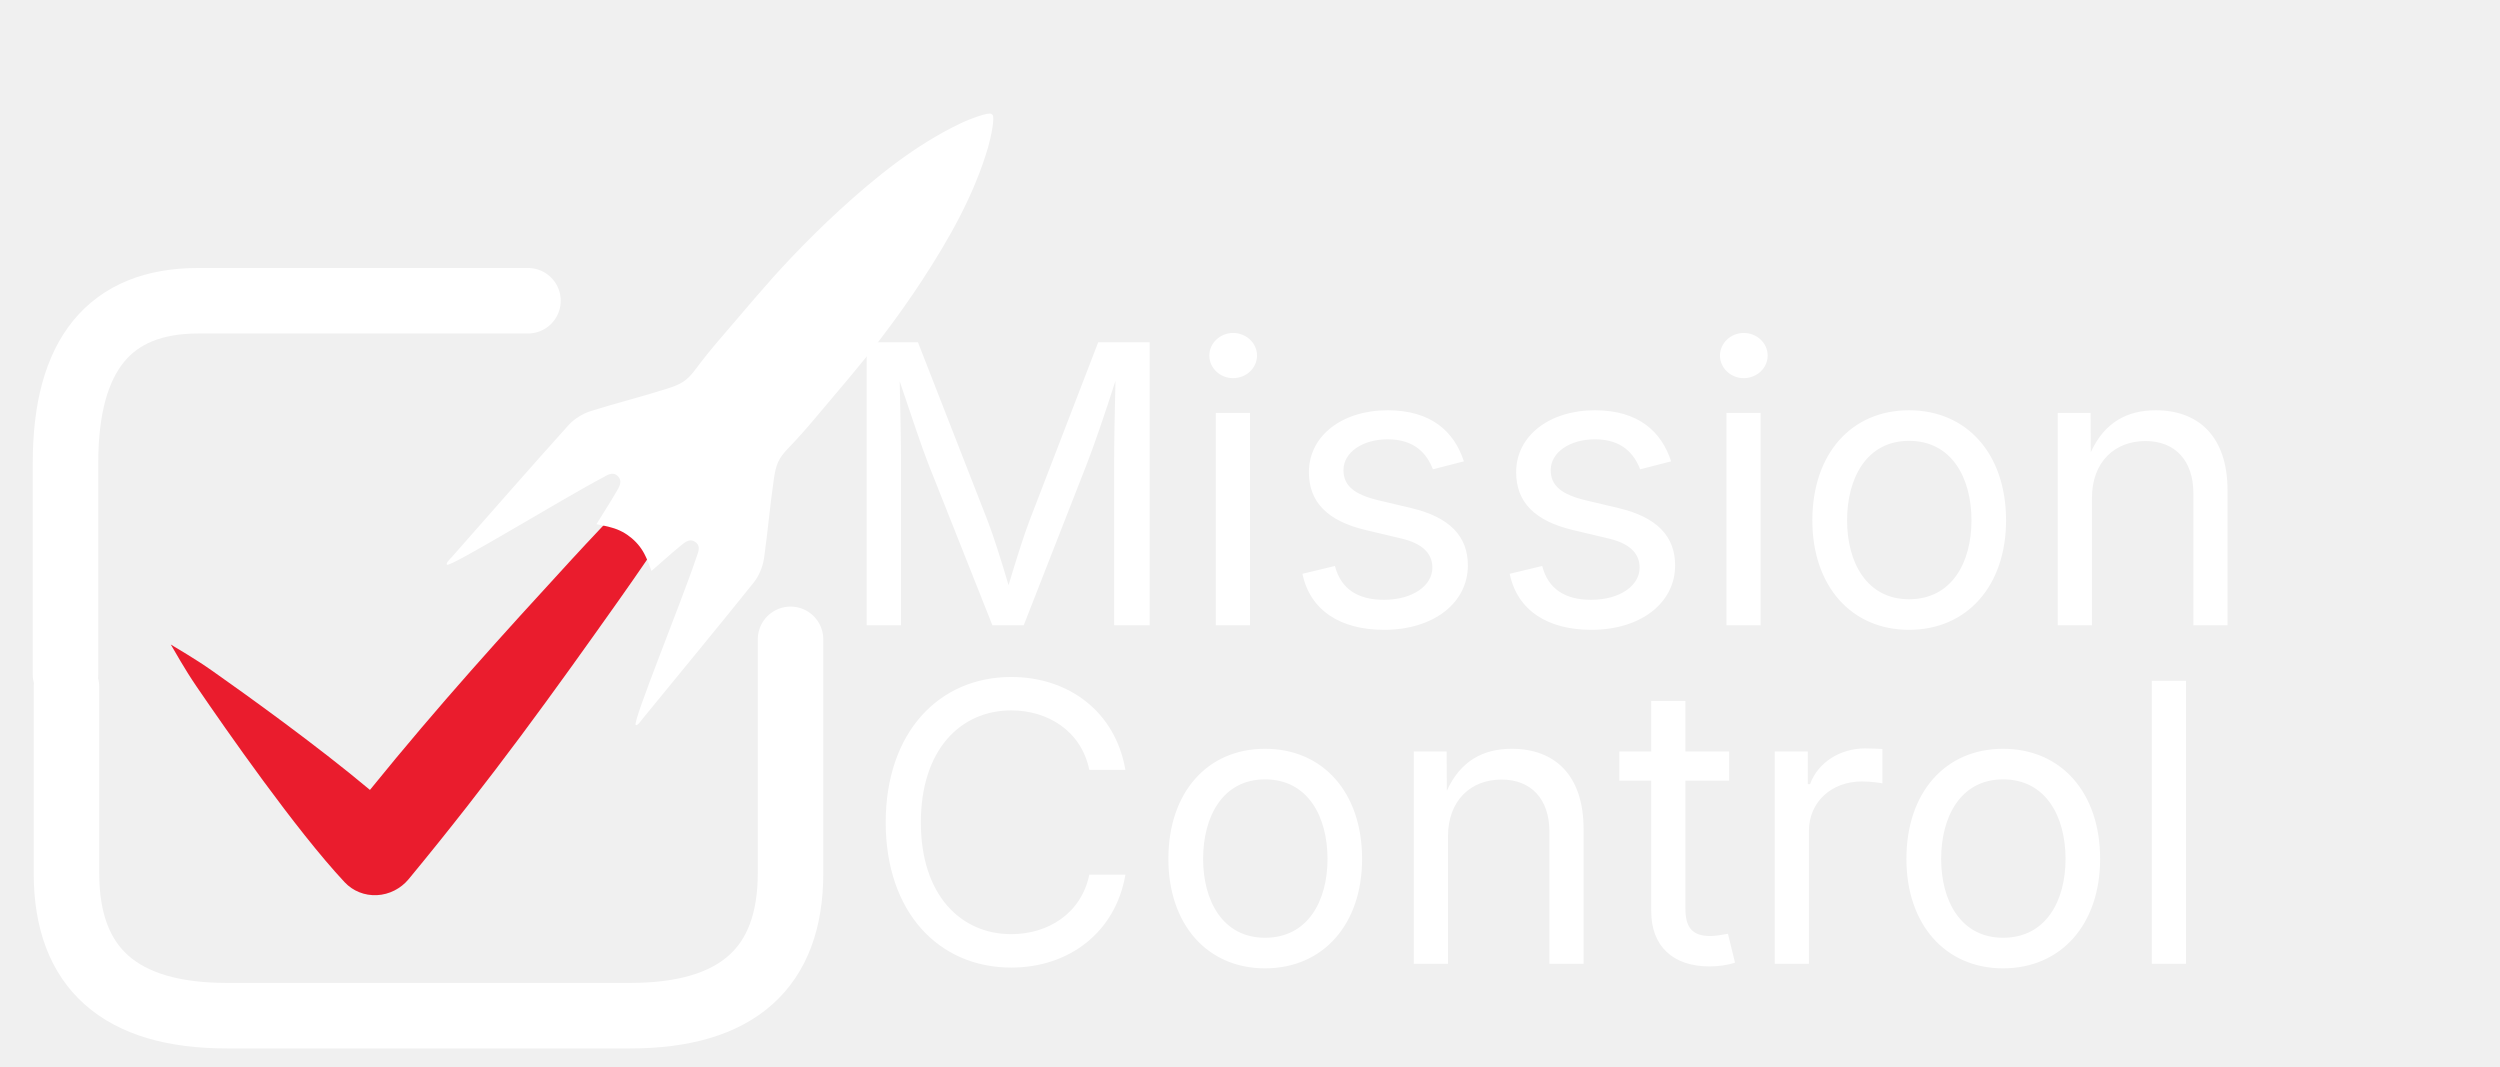
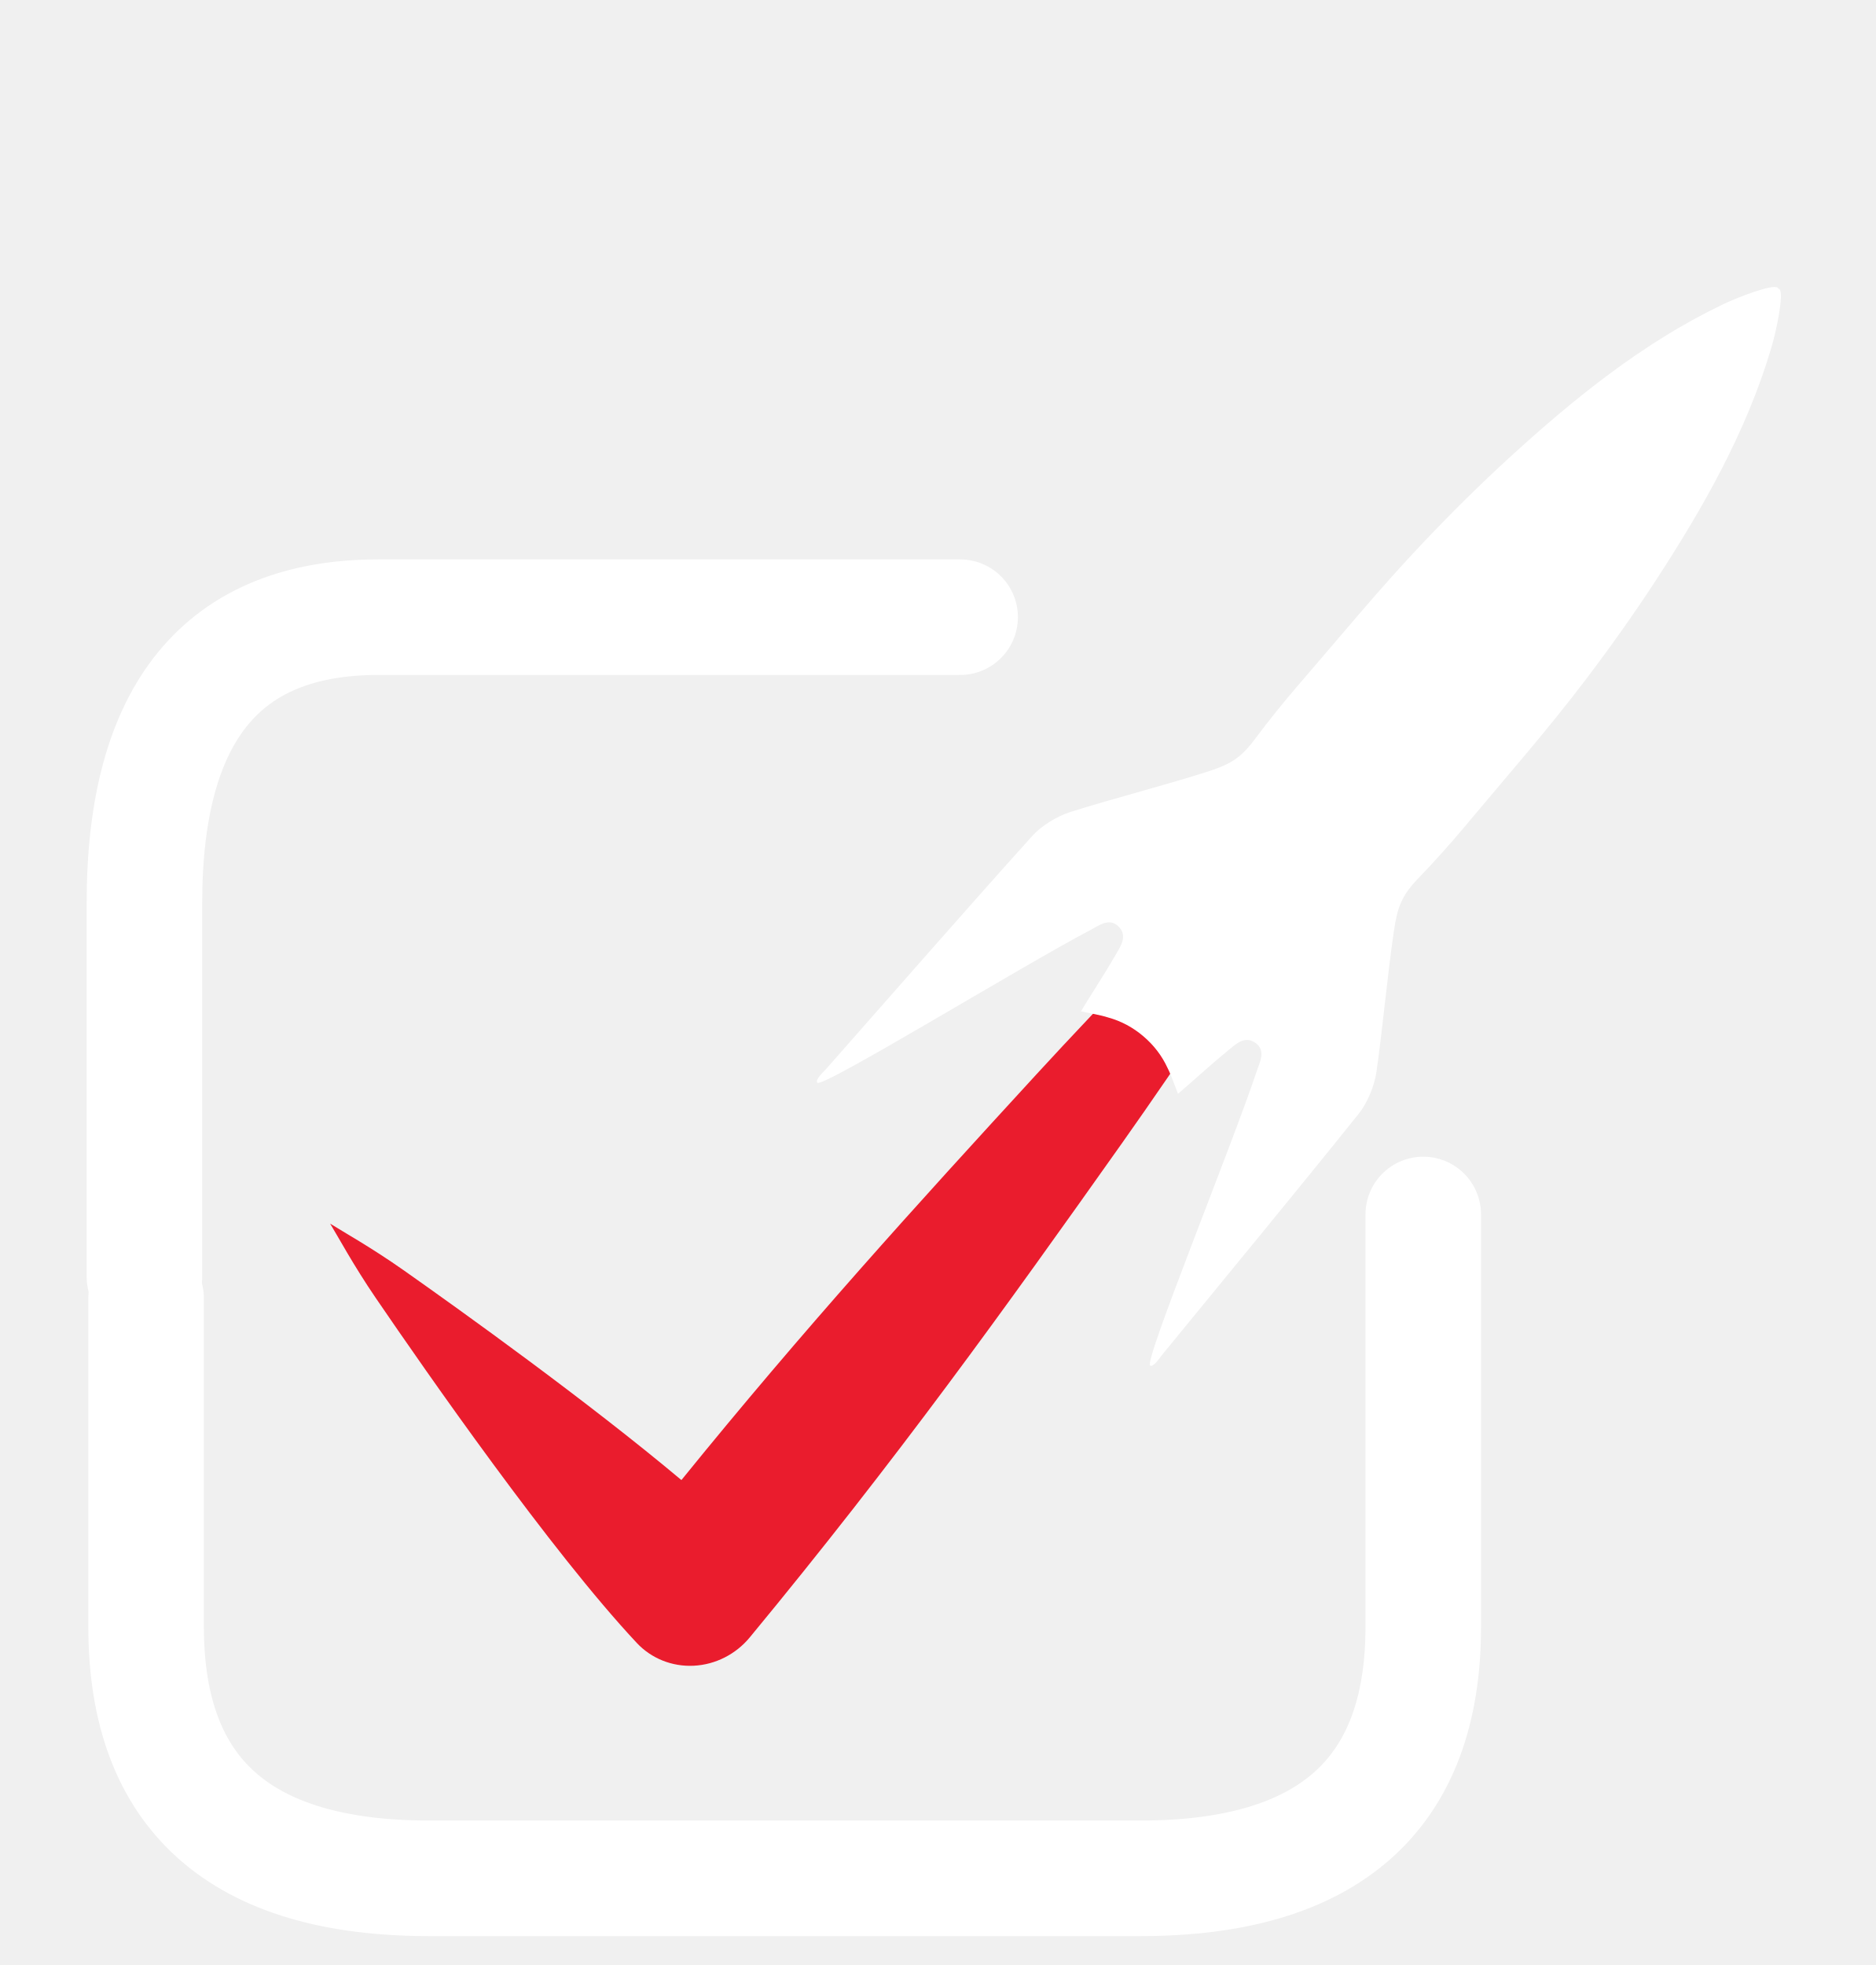
- <svg xmlns="http://www.w3.org/2000/svg" viewBox="7.069 -36.874 1221.204 520.786" width="1221.204" height="520.786" role="img" aria-labelledby="title desc" version="1.1" id="svg5">
+ <svg xmlns="http://www.w3.org/2000/svg" viewBox="-24 -79.471 519.374 544.142" role="img" aria-labelledby="title desc" version="1.1" id="svg5" width="519.374" height="544.142">
  <style id="style1">
    .boxStroke { fill:none; stroke:#FFFFFF; stroke-width:32; stroke-linecap:round; stroke-linejoin:round; }
    .checkStroke { fill:none; stroke:#1D6BFF; stroke-width:42; stroke-linecap:round; stroke-linejoin:round; }
    .rocketBody { fill:#FFFFFF; }
    .rocketAccent { fill:#1D6BFF; }
    @font-face { font-family:'MecoNasalization'; src:local('Nasalization'), local('Nasalization Rg'), local('NasalizationRg-Regular'); font-weight:400; font-style:normal; }
    .word { font-family:'MecoNasalization', Nasalization, 'Nasalization Rg', 'NasalizationRg-Regular', Orbitron, Eurostile, Inter, Arial, sans-serif; font-weight:400; letter-spacing:0.005em; fill:#FFFFFF; }
  </style>
  <defs id="defs1">
    <symbol id="mecoRocket" viewBox="0 0 155.892 260.999" overflow="hidden">
      <g transform="translate(-18273.331)" id="g1">
        <path class="rocketBody" d="m 0,0 c 3.973,9.709 8.017,19.404 11.896,29.151 0.522,1.313 0.698,3.155 0.476,4.595 -0.667,4.314 -1.774,9.546 -2.467,14.065 -0.396,2.588 -0.336,3.794 0.83,6.075 0.985,1.927 2.052,4.232 2.894,6.226 2.525,5.984 5.196,11.884 7.434,17.981 1.408,3.835 2.704,7.715 3.839,11.638 2.46,8.5 4.433,17.288 4.334,26.205 -0.022,1.969 -0.39,5.584 -0.946,5.841 -0.035,0.016 -0.076,0.024 -0.12,0.028 -0.033,0.029 -0.066,0.053 -0.102,0.067 -0.568,0.229 -3.452,-1.982 -4.899,-3.317 -6.558,-6.043 -11.6,-13.506 -16.1,-21.125 -2.076,-3.517 -4.011,-7.121 -5.837,-10.776 -2.903,-5.81 -5.364,-11.8 -7.988,-17.742 -0.874,-1.98 -1.819,-4.337 -2.546,-6.376 -0.861,-2.413 -1.697,-3.283 -3.852,-4.77 -3.765,-2.595 -8.332,-5.378 -11.928,-7.851 -1.201,-0.826 -2.421,-2.216 -3.018,-3.498 -4.434,-9.507 -8.716,-19.099 -13.057,-28.649 -0.221,-0.486 -0.829,-1.506 -0.488,-1.695 0.678,-0.377 16.21,17.21 22.019,22.973 0.71,0.704 1.445,1.754 2.595,1.167 1.252,-0.64 0.787,-1.933 0.551,-2.963 -0.483,-2.109 -1.138,-4.302 -1.666,-6.401 0.83,0.058 1.991,0.224 2.819,0.207 1.376,0.042 2.715,-0.228 3.985,-0.777 1.27,-0.548 2.384,-1.337 3.298,-2.367 0.581,-0.592 1.255,-1.55 1.783,-2.194 1.165,1.824 2.312,3.805 3.516,5.602 0.588,0.878 1.21,2.104 2.534,1.632 1.216,-0.434 0.956,-1.689 0.93,-2.69 C 0.509,22.083 -1.638,-1.282 -0.899,-1.517 -0.527,-1.635 -0.202,-0.494 0,0" transform="matrix(1.333333,0,0,-1.333333,18390.24,162.518)" id="path1" />
      </g>
    </symbol>
  </defs>
-   <g id="mark" transform="translate(-37.61789,41.34469)">
+   <g id="mark" transform="translate(-60.68732,22.74751)">
    <path class="boxStroke" d="m 76.687,251.313 v -103.488 q 0,-79.138 64.782,-79.138 h 161.123" id="path2" />
    <path class="boxStroke" d="m 430.849,234.088 v 114.227 q 0,69.607 -78.376,69.607 H 155.527 q -78.376,0 -78.376,-69.607 v -91.025" id="path3" />
-     <path class="checkStroke" d="m 128.114,236.623 c 2.114,3.443 6.431,11.499 12.683,20.658 13.972,20.468 48.461,70.052 72.244,95.458 a 20.524,21.199 43.102 0 0 31.296,-1.544 C 285.082,301.858 314.874,260.316 347.459,214.287 379.353,169.234 422.91,100.715 438,78 c -19.031,19.531 -76.854,76.528 -114.188,117.187 -33.674,36.672 -64.387,70.481 -98.412,112.45 -26.028,-21.827 -60.626,-46.618 -76.818,-58.027 -9.065,-6.387 -17.057,-10.823 -20.468,-12.988 z" id="path4" style="fill:#ea1c2d;fill-rule:nonzero;stroke:none;stroke-width:42;stroke-linecap:round;stroke-opacity:1;fill-opacity:1" />
+     <path class="checkStroke" d="m 128.114,236.623 c 2.114,3.443 6.431,11.499 12.683,20.658 13.972,20.468 48.461,70.052 72.244,95.458 a 20.524,21.199 43.102 0 0 31.296,-1.544 C 285.082,301.858 314.874,260.316 347.459,214.287 379.353,169.234 422.91,100.715 438,78 c -19.031,19.531 -76.854,76.528 -114.188,117.187 -33.674,36.672 -64.387,70.481 -98.412,112.45 -26.028,-21.827 -60.626,-46.618 -76.818,-58.027 -9.065,-6.387 -17.057,-10.823 -20.468,-12.988 z" id="path4" style="fill:#ea1c2d;fill-opacity:1;fill-rule:nonzero;stroke:none;stroke-width:42;stroke-linecap:round;stroke-opacity:1" />
    <g id="use4" style="fill:#ea1c2d;fill-opacity:1;stroke:none;stroke-opacity:1" transform="matrix(1.954422,0.5975267,-0.5975267,1.954422,224.7797,-114.4155)">
-       <g transform="translate(-18273.331)" id="g5" style="stroke:none;stroke-opacity:1;fill:#FFFFFF;fill-opacity:1">
+       <g transform="translate(-18273.331)" id="g5" style="fill:#FFFFFF;fill-opacity:1;stroke:none;stroke-opacity:1">
        <path class="rocketBody" d="m 18391.399,161.959 c 5.297,-12.945 10.689,-25.872 15.861,-38.868 0.696,-1.751 0.931,-4.207 0.635,-6.127 -0.889,-5.752 -2.365,-12.728 -3.289,-18.753 -0.528,-3.451 -0.448,-5.059 1.106,-8.1 1.314,-2.569 2.736,-5.643 3.859,-8.301 3.367,-7.979 6.928,-15.845 9.912,-23.975 1.877,-5.113 3.605,-10.287 5.119,-15.517 3.28,-11.333 5.91,-23.051 5.778,-34.94 -0.03,-2.625 -0.52,-7.445 -1.261,-7.788 -0.05,-0.021 -0.101,-0.032 -0.16,-0.037 -0.04,-0.039 -0.09,-0.071 -0.136,-0.089 -0.757,-0.305 -4.603,2.643 -6.532,4.423 -8.744,8.057 -15.467,18.008 -21.467,28.167 -2.768,4.689 -5.348,9.495 -7.782,14.368 -3.871,7.747 -7.152,15.733 -10.651,23.656 -1.165,2.64 -2.425,5.783 -3.395,8.501 -1.148,3.217 -2.262,4.377 -5.136,6.36 -5.02,3.46 -11.109,7.171 -15.904,10.468 -1.601,1.101 -3.228,2.955 -4.024,4.664 -5.912,12.676 -11.621,25.465 -17.409,38.199 -0.295,0.648 -1.105,2.008 -0.651,2.26 0.904,0.503 21.614,-22.947 29.359,-30.631 0.947,-0.939 1.927,-2.339 3.46,-1.556 1.669,0.853 1.049,2.577 0.735,3.951 -0.644,2.812 -1.518,5.736 -2.222,8.535 1.107,-0.077 2.655,-0.299 3.759,-0.276 1.835,-0.056 3.62,0.304 5.313,1.036 1.694,0.731 3.179,1.783 4.398,3.156 0.774,0.789 1.673,2.067 2.377,2.925 1.553,-2.432 3.083,-5.073 4.688,-7.469 0.784,-1.171 1.613,-2.805 3.379,-2.176 1.621,0.579 1.274,2.252 1.24,3.587 -0.28,10.905 -3.143,42.059 -2.158,42.372 0.496,0.157 0.93,-1.364 1.199,-2.023" id="path5" style="fill:#FFFFFF;fill-opacity:1;stroke:none;stroke-width:1.333;stroke-opacity:1" />
      </g>
    </g>
  </g>
-   <text class="word" x="413.722" y="268.551" font-size="190px" id="text4" style="font-style:normal;font-variant:normal;font-weight:400;font-stretch:normal;font-size:190px;font-family:'MecoNasalization',Nasalization,'Nasalization Rg','NasalizationRg-Regular',Orbitron,Eurostile,Inter,Arial,sans-serif;-inkscape-font-specification:Nasalization;stroke-width:1.5;fill:#FFFFFF;fill-opacity:1">
-     <tspan style="font-style:normal;font-variant:normal;font-weight:400;font-stretch:normal;font-size:190px;font-family:'MecoNasalization',Nasalization,'Nasalization Rg','NasalizationRg-Regular',Orbitron,Eurostile,Inter,Arial,sans-serif;-inkscape-font-specification:Nasalization;fill:#FFFFFF;fill-opacity:1" id="tspan2">Mission</tspan>
+   <text class="word" x="390.653" y="249.954" font-size="174px" id="text4" style="font-style:normal;font-variant:normal;font-weight:400;font-stretch:normal;font-size:200px;font-family:'MecoNasalization',Nasalization,'Nasalization Rg','NasalizationRg-Regular',Orbitron,Eurostile,Inter,Arial,sans-serif;-inkscape-font-specification:Nasalization;fill:#FFFFFF;fill-opacity:1;stroke-width:1.5">
+     <tspan style="font-style:normal;font-variant:normal;font-weight:400;font-stretch:normal;font-size:200px;font-family:'MecoNasalization',Nasalization,'Nasalization Rg','NasalizationRg-Regular',Orbitron,Eurostile,Inter,Arial,sans-serif;-inkscape-font-specification:Nasalization;fill:#FFFFFF;fill-opacity:1" id="tspan2" />
  </text>
-   <text class="word" x="428.406" y="433.911" font-size="190px" id="text5" style="font-size:190px;stroke-width:1.5;fill:#FFFFFF;fill-opacity:1">
-     <tspan style="font-style:normal;font-variant:normal;font-weight:400;font-stretch:normal;font-size:190px;font-family:'MecoNasalization',Nasalization,'Nasalization Rg','NasalizationRg-Regular',Orbitron,Eurostile,Inter,Arial,sans-serif;-inkscape-font-specification:Nasalization;fill:#FFFFFF;fill-opacity:1" id="tspan1">Control</tspan>
+   <text class="word" x="405.336" y="415.314" font-size="174px" id="text5" style="font-size:200px;fill:#FFFFFF;fill-opacity:1;stroke-width:1.5">
+     <tspan style="font-style:normal;font-variant:normal;font-weight:400;font-stretch:normal;font-size:200px;font-family:'MecoNasalization',Nasalization,'Nasalization Rg','NasalizationRg-Regular',Orbitron,Eurostile,Inter,Arial,sans-serif;-inkscape-font-specification:Nasalization;fill:#FFFFFF;fill-opacity:1" id="tspan1" />
  </text>
</svg>
